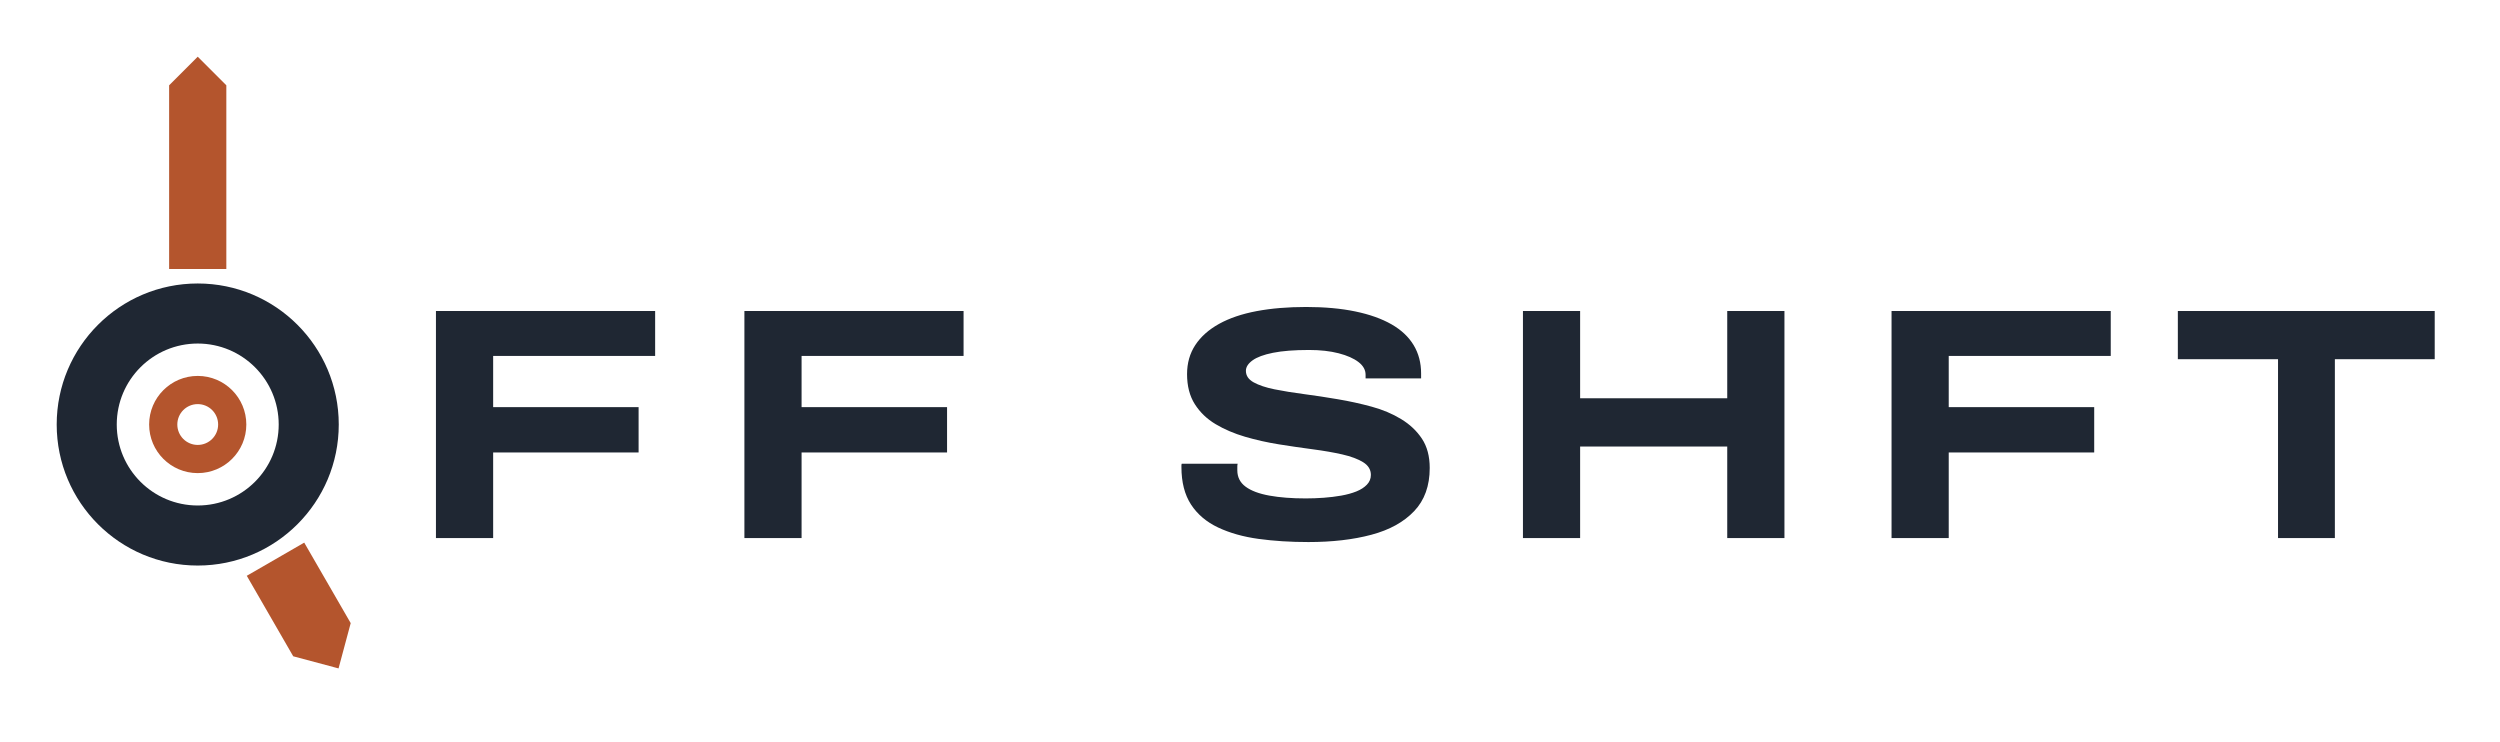
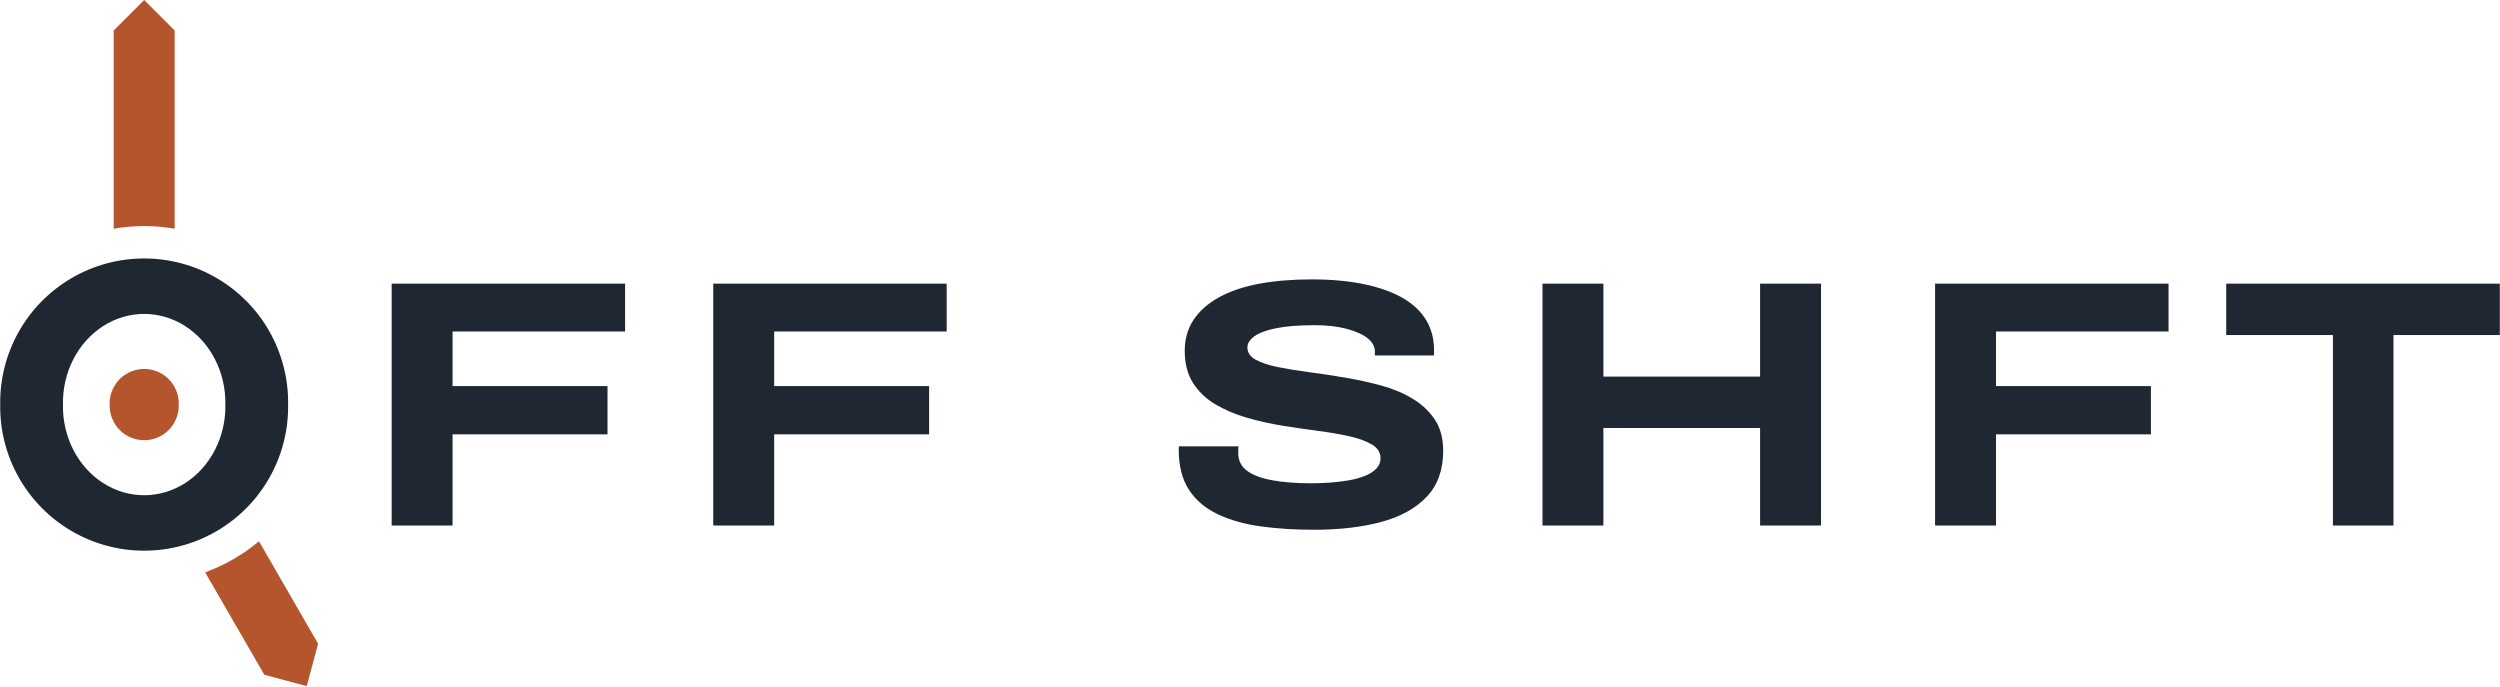
- <svg xmlns="http://www.w3.org/2000/svg" width="82.68mm" height="24.53mm" viewBox="0 0 82.677 24.529">
-   <path fill="#1F2733" fill-rule="evenodd" d="M1.875 14.039 a4.664 4.664 0 1 0 9.328 0 a4.664 4.664 0 1 0 -9.328 0 Z M3.861 14.039 a2.678 2.678 0 1 0 5.356 0 a2.678 2.678 0 1 0 -5.356 0 Z" />
-   <path fill="#B4552D" d="M5.593 8.895 L5.593 2.821 L6.539 1.875 L7.485 2.821 L7.485 8.895 Z M10.061 17.945 L11.598 20.607 L11.196 22.105 L9.697 21.704 L8.161 19.042 Z" />
-   <path fill="#B4552D" fill-rule="evenodd" d="M4.932 14.039 a1.607 1.607 0 1 0 3.214 0 a1.607 1.607 0 1 0 -3.214 0 Z M5.864 14.039 a0.675 0.675 0 1 0 1.35 0 a0.675 0.675 0 1 0 -1.35 0 Z" />
-   <path fill="#1F2733" d="M16.309 17.794L14.417 17.794L14.417 10.284L21.666 10.284L21.666 11.770L16.309 11.770L16.309 13.465L21.119 13.465L21.119 14.963L16.309 14.963L16.309 17.794ZM26.509 17.794L24.618 17.794L24.618 10.284L31.866 10.284L31.866 11.770L26.509 11.770L26.509 13.465L31.320 13.465L31.320 14.963L26.509 14.963L26.509 17.794ZM43.269 17.926L43.269 17.926Q42.384 17.926 41.624 17.822Q40.864 17.718 40.285 17.445Q39.705 17.171 39.388 16.685Q39.071 16.198 39.071 15.444L39.071 15.444Q39.071 15.422 39.071 15.389Q39.071 15.356 39.082 15.335L39.082 15.335L40.930 15.335Q40.919 15.378 40.919 15.433Q40.919 15.488 40.919 15.553L40.919 15.553Q40.919 15.892 41.192 16.094Q41.465 16.297 41.979 16.390Q42.493 16.483 43.182 16.483L43.182 16.483Q43.477 16.483 43.778 16.461Q44.078 16.439 44.357 16.390Q44.636 16.340 44.855 16.253Q45.073 16.165 45.204 16.029Q45.336 15.892 45.336 15.706L45.336 15.706Q45.336 15.444 45.079 15.285Q44.822 15.127 44.390 15.028Q43.958 14.930 43.417 14.859Q42.876 14.788 42.296 14.695Q41.717 14.602 41.176 14.444Q40.634 14.285 40.203 14.028Q39.771 13.771 39.514 13.367Q39.257 12.962 39.257 12.372L39.257 12.372Q39.257 11.825 39.530 11.410Q39.804 10.994 40.317 10.710Q40.831 10.426 41.558 10.289Q42.285 10.152 43.193 10.152L43.193 10.152Q44.111 10.152 44.822 10.300Q45.532 10.448 46.019 10.726Q46.505 11.005 46.751 11.415Q46.997 11.825 46.997 12.350L46.997 12.350L46.997 12.514L45.161 12.514L45.161 12.394Q45.161 12.153 44.926 11.973Q44.691 11.792 44.270 11.683Q43.849 11.574 43.291 11.574L43.291 11.574Q42.559 11.574 42.099 11.667Q41.640 11.759 41.422 11.918Q41.203 12.077 41.203 12.262L41.203 12.262Q41.203 12.503 41.460 12.645Q41.717 12.787 42.149 12.875Q42.581 12.962 43.122 13.033Q43.663 13.104 44.242 13.203Q44.822 13.301 45.363 13.449Q45.904 13.596 46.336 13.859Q46.768 14.121 47.025 14.509Q47.282 14.897 47.282 15.477L47.282 15.477Q47.282 16.362 46.768 16.903Q46.254 17.445 45.352 17.685Q44.450 17.926 43.269 17.926ZM52.256 17.794L50.365 17.794L50.365 10.284L52.256 10.284L52.256 13.170L57.121 13.170L57.121 10.284L59.013 10.284L59.013 17.794L57.121 17.794L57.121 14.766L52.256 14.766L52.256 17.794ZM64.446 17.794L62.555 17.794L62.555 10.284L69.804 10.284L69.804 11.770L64.446 11.770L64.446 13.465L69.257 13.465L69.257 14.963L64.446 14.963L64.446 17.794ZM77.216 17.794L75.336 17.794L75.336 11.880L72.023 11.880L72.023 10.284L80.518 10.284L80.518 11.880L77.216 11.880L77.216 17.794Z" />
+ <svg xmlns="http://www.w3.org/2000/svg" width="77.61mm" height="21.30mm" viewBox="0 0 77.611 21.304">
+   <g transform="translate(4.47 12.562)">
+     <path fill="#1F2733" fill-rule="evenodd" d="M-4.47 0 a4.47 4.47 0 1 0 8.939 0 a4.47 4.47 0 1 0 -8.939 0 Z M-2.522 0 a2.522 2.76 0 1 0 5.043 0 a2.522 2.76 0 1 0 -5.043 0 Z" />
+     <path fill="#B4552D" d="M-0.946 -5.461 L-0.946 -11.616 L0 -12.562 L0.946 -11.616 L0.946 -5.461 A5.542 5.542 0 0 0 -0.946 -5.461 Z M3.564 4.244 L5.4 7.425 L5.047 8.742 L3.73 8.389 L1.893 5.209 A5.542 5.542 0 0 0 3.564 4.244 Z" />
+     <path fill="#B4552D" d="M-1.072 0 a1.073 1.073 0 1 0 2.145 0 a1.073 1.073 0 1 0 -2.145 0 Z" />
+     <path fill="#1F2733" d="M9.575 3.755L7.684 3.755L7.684-3.755L14.932-3.755L14.932-2.269L9.575-2.269L9.575-0.574L14.386-0.574L14.386 0.924L9.575 0.924L9.575 3.755Z" />
+     <path fill="#1F2733" d="M19.561 3.755L17.670 3.755L17.670-3.755L24.918-3.755L24.918-2.269L19.561-2.269L19.561-0.574L24.372-0.574L24.372 0.924L19.561 0.924L19.561 3.755Z" />
+     <path fill="#1F2733" d="M36.321 3.887L36.321 3.887Q35.436 3.887 34.676 3.783Q33.916 3.679 33.337 3.406Q32.757 3.132 32.440 2.646Q32.123 2.159 32.123 1.405L32.123 1.405Q32.123 1.383 32.123 1.350Q32.123 1.317 32.134 1.296L32.134 1.296L33.982 1.296Q33.971 1.339 33.971 1.394Q33.971 1.449 33.971 1.514L33.971 1.514Q33.971 1.853 34.244 2.055Q34.518 2.258 35.031 2.351Q35.545 2.444 36.234 2.444L36.234 2.444Q36.529 2.444 36.830 2.422Q37.131 2.400 37.409 2.351Q37.688 2.301 37.907 2.214Q38.125 2.126 38.257 1.990Q38.388 1.853 38.388 1.667L38.388 1.667Q38.388 1.405 38.131 1.246Q37.874 1.088 37.442 0.989Q37.010 0.891 36.469 0.820Q35.928 0.749 35.348 0.656Q34.769 0.563 34.228 0.405Q33.687 0.246 33.255-0.011Q32.823-0.268 32.566-0.672Q32.309-1.077 32.309-1.667L32.309-1.667Q32.309-2.214 32.582-2.629Q32.856-3.045 33.370-3.329Q33.883-3.613 34.610-3.750Q35.338-3.887 36.245-3.887L36.245-3.887Q37.163-3.887 37.874-3.739Q38.585-3.591 39.071-3.313Q39.558-3.034 39.804-2.624Q40.050-2.214 40.050-1.689L40.050-1.689L40.050-1.525L38.213-1.525L38.213-1.645Q38.213-1.886 37.978-2.066Q37.743-2.247 37.322-2.356Q36.901-2.465 36.343-2.465L36.343-2.465Q35.611-2.465 35.152-2.372Q34.692-2.280 34.474-2.121Q34.255-1.962 34.255-1.777L34.255-1.777Q34.255-1.536 34.512-1.394Q34.769-1.252 35.201-1.164Q35.633-1.077 36.174-1.006Q36.715-0.935 37.295-0.836Q37.874-0.738 38.415-0.590Q38.956-0.443 39.388-0.180Q39.820 0.082 40.077 0.470Q40.334 0.858 40.334 1.438L40.334 1.438Q40.334 2.323 39.820 2.864Q39.306 3.406 38.404 3.646Q37.502 3.887 36.321 3.887Z" />
+     <path fill="#1F2733" d="M45.308 3.755L43.417 3.755L43.417-3.755L45.308-3.755L45.308-0.869L50.174-0.869L50.174-3.755L52.065-3.755L52.065 3.755L50.174 3.755L50.174 0.727L45.308 0.727L45.308 3.755Z" />
+     <path fill="#1F2733" d="M57.499 3.755L55.607 3.755L55.607-3.755L62.856-3.755L62.856-2.269L57.499-2.269L57.499-0.574L62.309-0.574L62.309 0.924L57.499 0.924L57.499 3.755Z" />
+     <path fill="#1F2733" d="M69.840 3.755L67.960 3.755L67.960-2.159L64.647-2.159L64.647-3.755L73.142-3.755L73.142-2.159L69.840-2.159L69.840 3.755Z" />
+   </g>
</svg>
